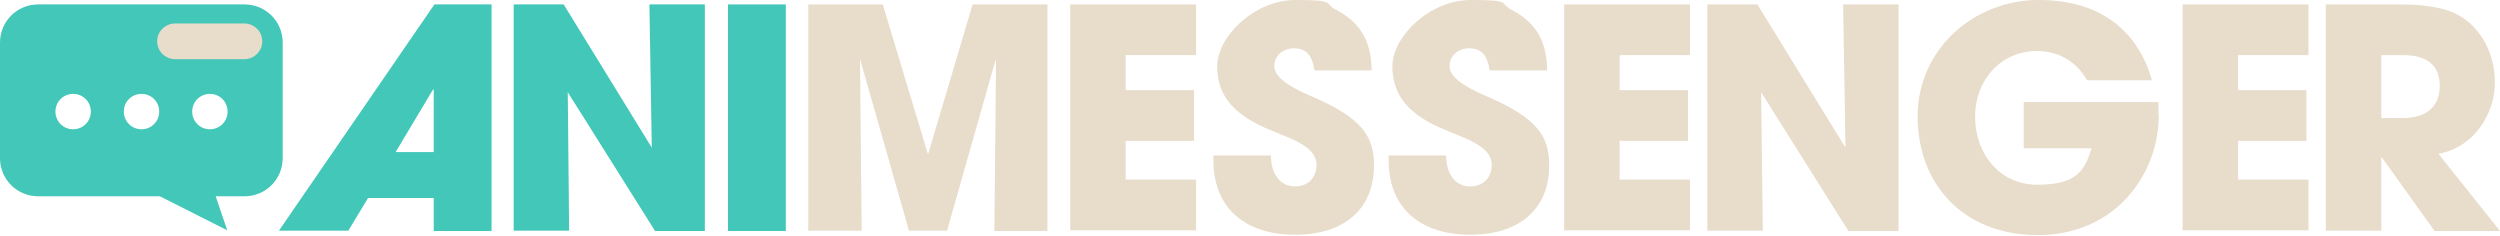
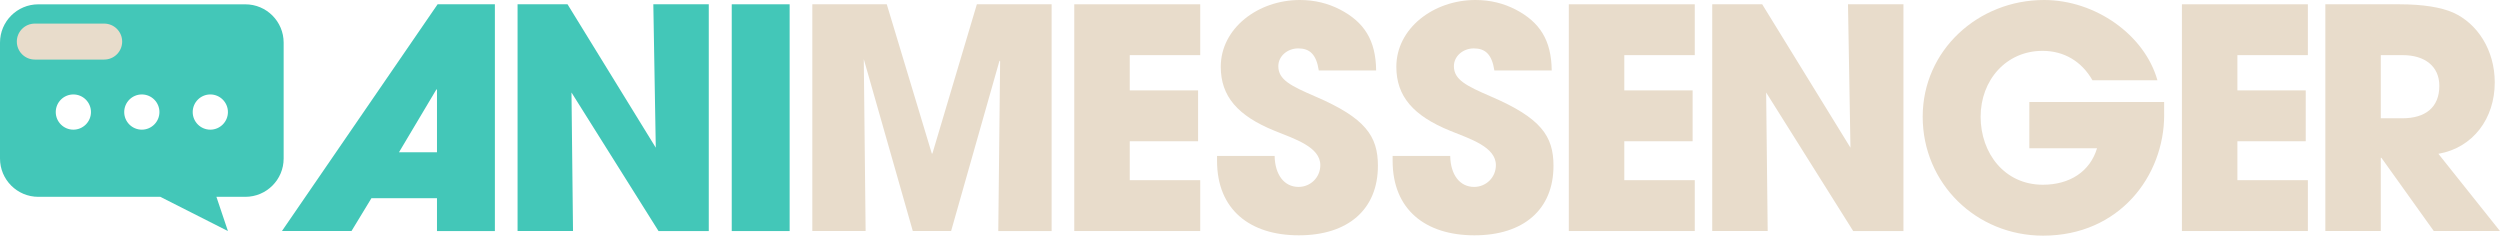
- <svg xmlns="http://www.w3.org/2000/svg" baseProfile="tiny" version="1.2" viewBox="0 0 734.9 69.1">
+ <svg xmlns="http://www.w3.org/2000/svg" id="Layer_1" data-name="Layer 1" viewBox="0 0 734.01 69.18">
+   <defs>
+     <style>
+       .cls-1 { fill: #e8dccb; }
+       .cls-2 { fill: #43c7b8; }
+     </style>
+   </defs>
  <g>
-     <path d="M127.5,67.8v-9.6h-19.3l-5.8,9.6h-20.4L127.7,1.3h16.8v66.6h-17ZM127.5,26.3h-.2l-11,18.4h11.2s0-18.4,0-18.4Z" fill="#43c7b8" />
-     <path d="M192.5,67.8l-25.6-40.7.4,40.7h-16.3V1.3h14.7l25.9,42.1-.7-42.1h16.3v66.6h-14.8.1Z" fill="#43c7b8" />
-     <path d="M214,67.8V1.3h17v66.6h-17Z" fill="#43c7b8" />
-     <path d="M292.3,67.8l.5-49.8-.2-.2-14.2,50h-11.2l-14.4-50.5.5,50.5h-15.7V1.3h21.9l13.2,43.8h.2l13-43.8h22v66.6h-15.7.1Z" fill="#e8dccb" />
-     <path d="M314.6,67.8V1.3h37v14.9h-20.7v10.3h20.1v14.9h-20.1v11.4h20.7v14.9h-37Z" fill="#e8dccb" />
-     <path d="M386.4,20.7c-.7-4.8-2.7-6.5-6-6.5s-5.8,2.2-5.8,5.2,3.6,5.8,10.9,8.9c14.7,6.3,18.4,11.6,18.4,20.3,0,12.9-8.8,20.4-23.2,20.4s-24-7.6-24-21.9v-1.4h16.9c0,5.5,2.8,9.1,7,9.1s6.4-2.8,6.4-6.4c0-5.3-7.4-7.6-13.4-10.1-10.9-4.4-15.8-10.2-15.8-18.8S368.6,0,380.8,0s8.3,1,11.8,2.8c7.1,3.7,10.5,9,10.6,17.9,0,0-16.8,0-16.8,0Z" fill="#e8dccb" />
-     <path d="M437.9,20.7c-.7-4.8-2.7-6.5-6-6.5s-5.8,2.2-5.8,5.2,3.6,5.8,10.9,8.9c14.7,6.3,18.4,11.6,18.4,20.3,0,12.9-8.8,20.4-23.2,20.4s-24-7.6-24-21.9v-1.4h16.9c0,5.5,2.8,9.1,7,9.1s6.4-2.8,6.4-6.4c0-5.3-7.4-7.6-13.4-10.1-10.9-4.4-15.8-10.2-15.8-18.8S420.1,0,432.4,0s8.3,1,11.8,2.8c7.1,3.7,10.5,9,10.6,17.9h-16.9Z" fill="#e8dccb" />
-     <path d="M459.8,67.8V1.3h37v14.9h-20.7v10.3h20.1v14.9h-20.1v11.4h20.7v14.9h-37Z" fill="#e8dccb" />
-     <path d="M543.3,67.8l-25.6-40.7.5,40.7h-16.3V1.3h14.7l25.9,42.1-.7-42.1h16.3v66.6h-14.8Z" fill="#e8dccb" />
-     <path d="M634.6,33.7c0,17.9-13.1,35.4-35.5,35.4s-35.4-15.4-35.4-34.9S580,0,599.3,0s29.5,10.2,33.3,23.6h-19.1c-3.1-5.5-8.3-8.6-14.7-8.6-10.7,0-18.2,8.6-18.2,19.3s7,20,18.3,20,13.9-3.9,15.9-10.7h-19.9v-13.6h39.6v3.8h.1Z" fill="#e8dccb" />
-     <path d="M641.6,67.8V1.3h37v14.9h-20.7v10.3h20.1v14.9h-20.1v11.4h20.7v14.9h-37Z" fill="#e8dccb" />
-     <path d="M715.6,67.8l-15.4-21.5h-.2v21.5h-16.3V1.3h21.8c6.9,0,12.2.9,15.7,2.4,7.2,3.2,12.2,11.1,12.2,20.5s-6.3,19.2-16.6,21l18.1,22.7h-19.4.1ZM706.3,34.7c6.7,0,10.9-3.1,10.9-9.5s-4.3-9-10.7-9h-6.5v18.5h6.3Z" fill="#e8dccb" />
+     <path class="cls-2" d="M128.3,67.83v-9.63h-19.25l-5.85,9.63h-20.42L128.48,1.26h16.82v66.58h-17ZM128.3,26.27h-.18l-10.98,18.44h11.16v-18.44Z" />
+     <path class="cls-2" d="M193.34,67.83l-25.55-40.67.45,40.67h-16.28V1.26h14.67l25.91,42.1-.72-42.1h16.28v66.58h-14.75Z" />
+     <path class="cls-2" d="M214.84,67.83V1.26h17v66.58h-17Z" />
+     <path class="cls-1" d="M293.1,67.83l.54-49.84-.18-.18-14.21,50.02h-11.25l-14.39-50.47.54,50.47h-15.65V1.26h21.86l13.22,43.81h.18l13.05-43.81h21.95v66.58h-15.65Z" />
+     <path class="cls-1" d="M315.41,67.83V1.26h36.98v14.93h-20.69v10.35h20.06v14.93h-20.06v11.43h20.69v14.93h-36.98Z" />
+     <path class="cls-1" d="M387.2,20.69c-.72-4.77-2.7-6.48-6.03-6.48-3.15,0-5.85,2.25-5.85,5.22,0,3.96,3.6,5.76,10.89,8.91,14.67,6.3,18.35,11.61,18.35,20.33,0,12.87-8.82,20.42-23.21,20.42s-24.02-7.56-24.02-21.86v-1.44h16.91c.09,5.49,2.79,9.09,7.02,9.09,3.51,0,6.39-2.79,6.39-6.39,0-5.31-7.38-7.65-13.4-10.08-10.89-4.41-15.83-10.17-15.83-18.8,0-11.34,10.98-19.61,23.21-19.61,4.41,0,8.28.99,11.79,2.79,7.11,3.69,10.53,9,10.62,17.9h-16.82Z" />
+     <path class="cls-1" d="M438.75,20.69c-.72-4.77-2.7-6.48-6.03-6.48-3.15,0-5.85,2.25-5.85,5.22,0,3.96,3.6,5.76,10.89,8.91,14.67,6.3,18.35,11.61,18.35,20.33,0,12.87-8.82,20.42-23.21,20.42s-24.02-7.56-24.02-21.86v-1.44h16.91c.09,5.49,2.79,9.09,7.02,9.09,3.51,0,6.39-2.79,6.39-6.39,0-5.31-7.38-7.65-13.4-10.08-10.89-4.41-15.83-10.17-15.83-18.8,0-11.34,10.98-19.61,23.21-19.61,4.41,0,8.28.99,11.79,2.79,7.11,3.69,10.53,9,10.62,17.9h-16.82Z" />
+     <path class="cls-1" d="M460.61,67.83V1.26h36.98v14.93h-20.69v10.35h20.06v14.93h-20.06v11.43h20.69v14.93h-36.98Z" />
+     <path class="cls-1" d="M544.1,67.83l-25.55-40.67.45,40.67h-16.28V1.26h14.67l25.91,42.1-.72-42.1h16.28v66.58h-14.75Z" />
+     <path class="cls-1" d="M635.41,33.74c0,17.9-13.13,35.45-35.54,35.45-19.7,0-35.36-15.38-35.36-34.91S580.8,0,600.14,0c15.02,0,29.51,10.17,33.29,23.57h-19.07c-3.15-5.49-8.28-8.64-14.67-8.64-10.71,0-18.17,8.64-18.17,19.34s7.02,19.97,18.26,19.97c7.92,0,13.86-3.87,15.92-10.71h-19.88v-13.58h39.58v3.78Z" />
+     <path class="cls-1" d="M640.62,67.83V1.26h36.98v14.93h-20.69v10.35h20.06v14.93h-20.06v11.43h20.69v14.93h-36.98Z" />
+     <path class="cls-1" d="M714.57,67.83l-15.38-21.5h-.18v21.5h-16.28V1.26h21.77c6.93,0,12.24.9,15.74,2.43,7.2,3.24,12.23,11.07,12.23,20.51,0,10.53-6.3,19.16-16.55,20.96l18.08,22.67h-19.43ZM705.31,34.73c6.75,0,10.89-3.15,10.89-9.54,0-5.76-4.32-9-10.71-9h-6.48v18.53h6.3Z" />
  </g>
-   <path d="M72,1.3H11.2C5,1.3,0,6.3,0,12.5v34c0,6.2,5,11.2,11.2,11.2h35.8l19.8,10-3.4-10h8.5c6.2,0,11.2-5,11.2-11.2V12.5c0-6.2-5-11.2-11.2-11.2ZM21.5,38c-2.9,0-5.2-2.3-5.2-5.2s2.3-5.2,5.2-5.2,5.2,2.3,5.2,5.2-2.3,5.2-5.2,5.2ZM41.6,38c-2.9,0-5.2-2.3-5.2-5.2s2.3-5.2,5.2-5.2,5.2,2.3,5.2,5.2-2.3,5.2-5.2,5.2ZM61.7,38c-2.9,0-5.2-2.3-5.2-5.2s2.3-5.2,5.2-5.2,5.2,2.3,5.2,5.2-2.3,5.2-5.2,5.2Z" fill="#43c7b8" />
-   <rect x="46.2" y="6.9" width="30.9" height="10.5" rx="5.3" ry="5.3" fill="#e8dccb" />
+   <g>
+     <path class="cls-2" d="M72.04,1.27H11.25C5.03,1.27,0,6.31,0,12.52v34.02c0,6.21,5.03,11.25,11.25,11.25h35.82l19.85,10.05-3.38-10.05h8.49c6.21,0,11.25-5.03,11.25-11.25V12.52c0-6.21-5.03-11.25-11.25-11.25ZM21.54,38.07c-2.86,0-5.17-2.32-5.17-5.17s2.32-5.17,5.17-5.17,5.17,2.32,5.17,5.17-2.32,5.17-5.17,5.17ZM41.64,38.07c-2.86,0-5.17-2.32-5.17-5.17s2.32-5.17,5.17-5.17,5.17,2.32,5.17,5.17-2.32,5.17-5.17,5.17ZM61.75,38.07c-2.86,0-5.17-2.32-5.17-5.17s2.32-5.17,5.17-5.17,5.17,2.32,5.17,5.17-2.32,5.17-5.17,5.17Z" />
+     <rect class="cls-1" x="4.94" y="6.93" width="30.93" height="10.56" rx="5.28" ry="5.28" />
+   </g>
</svg>
